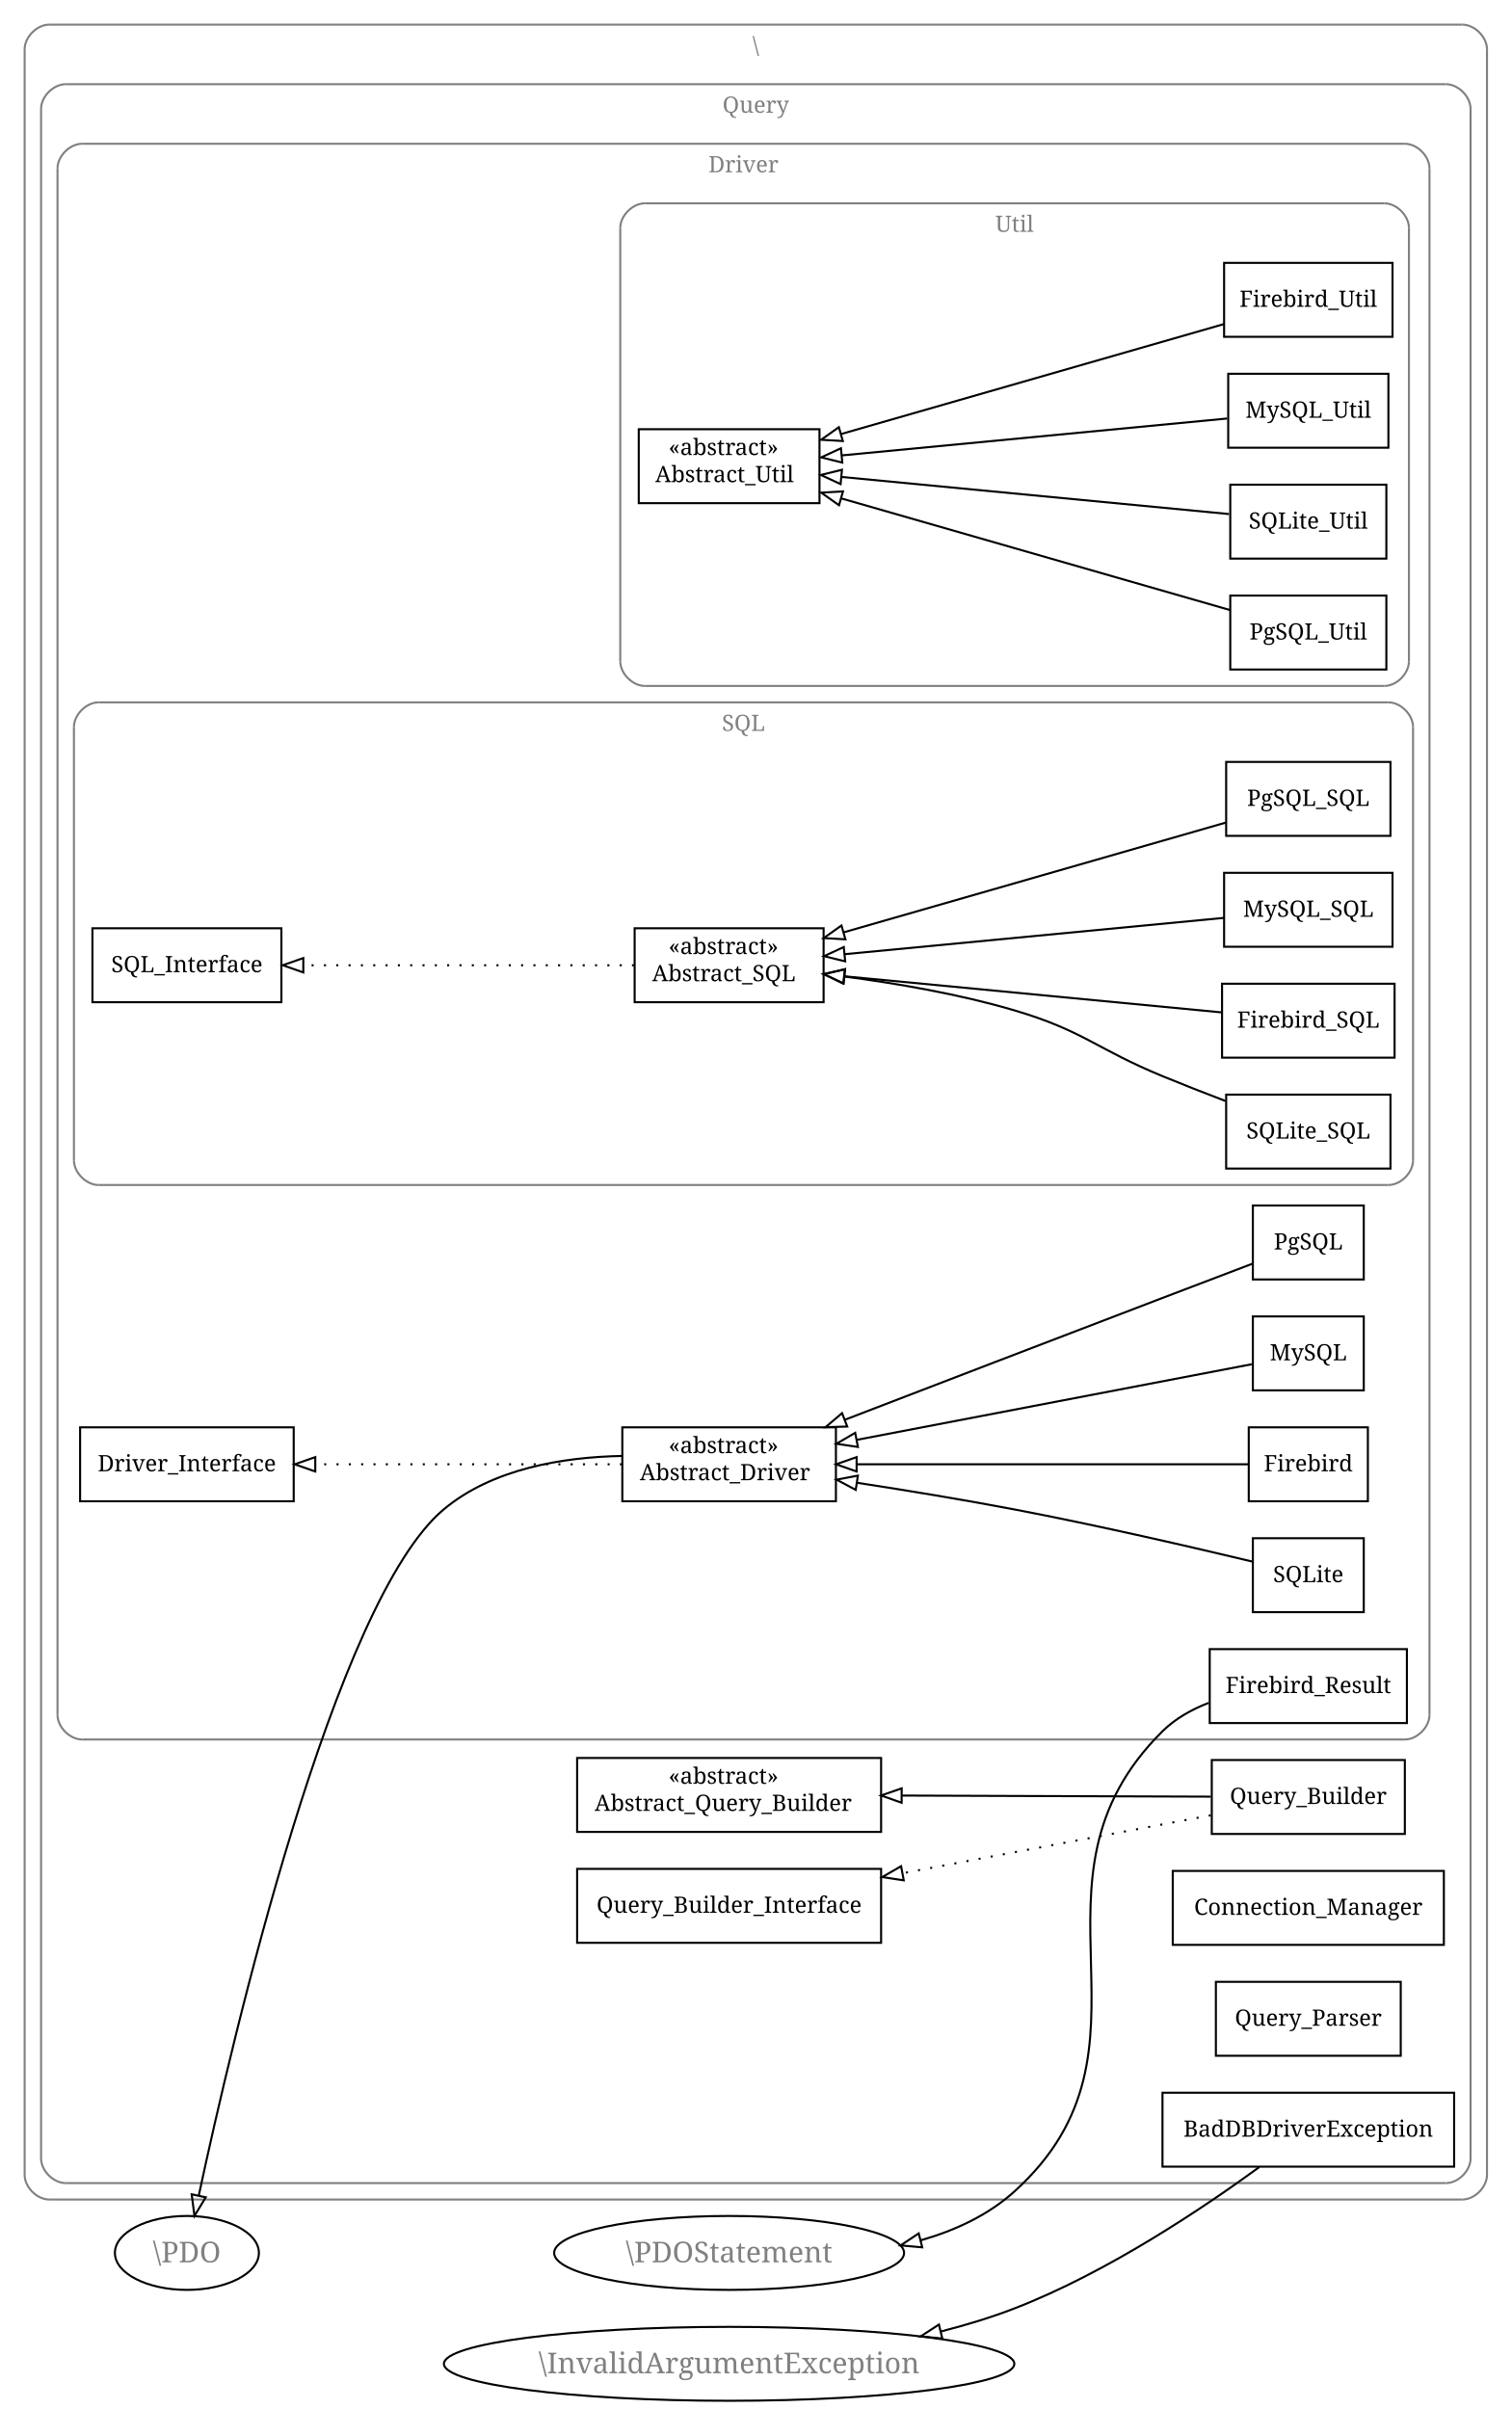
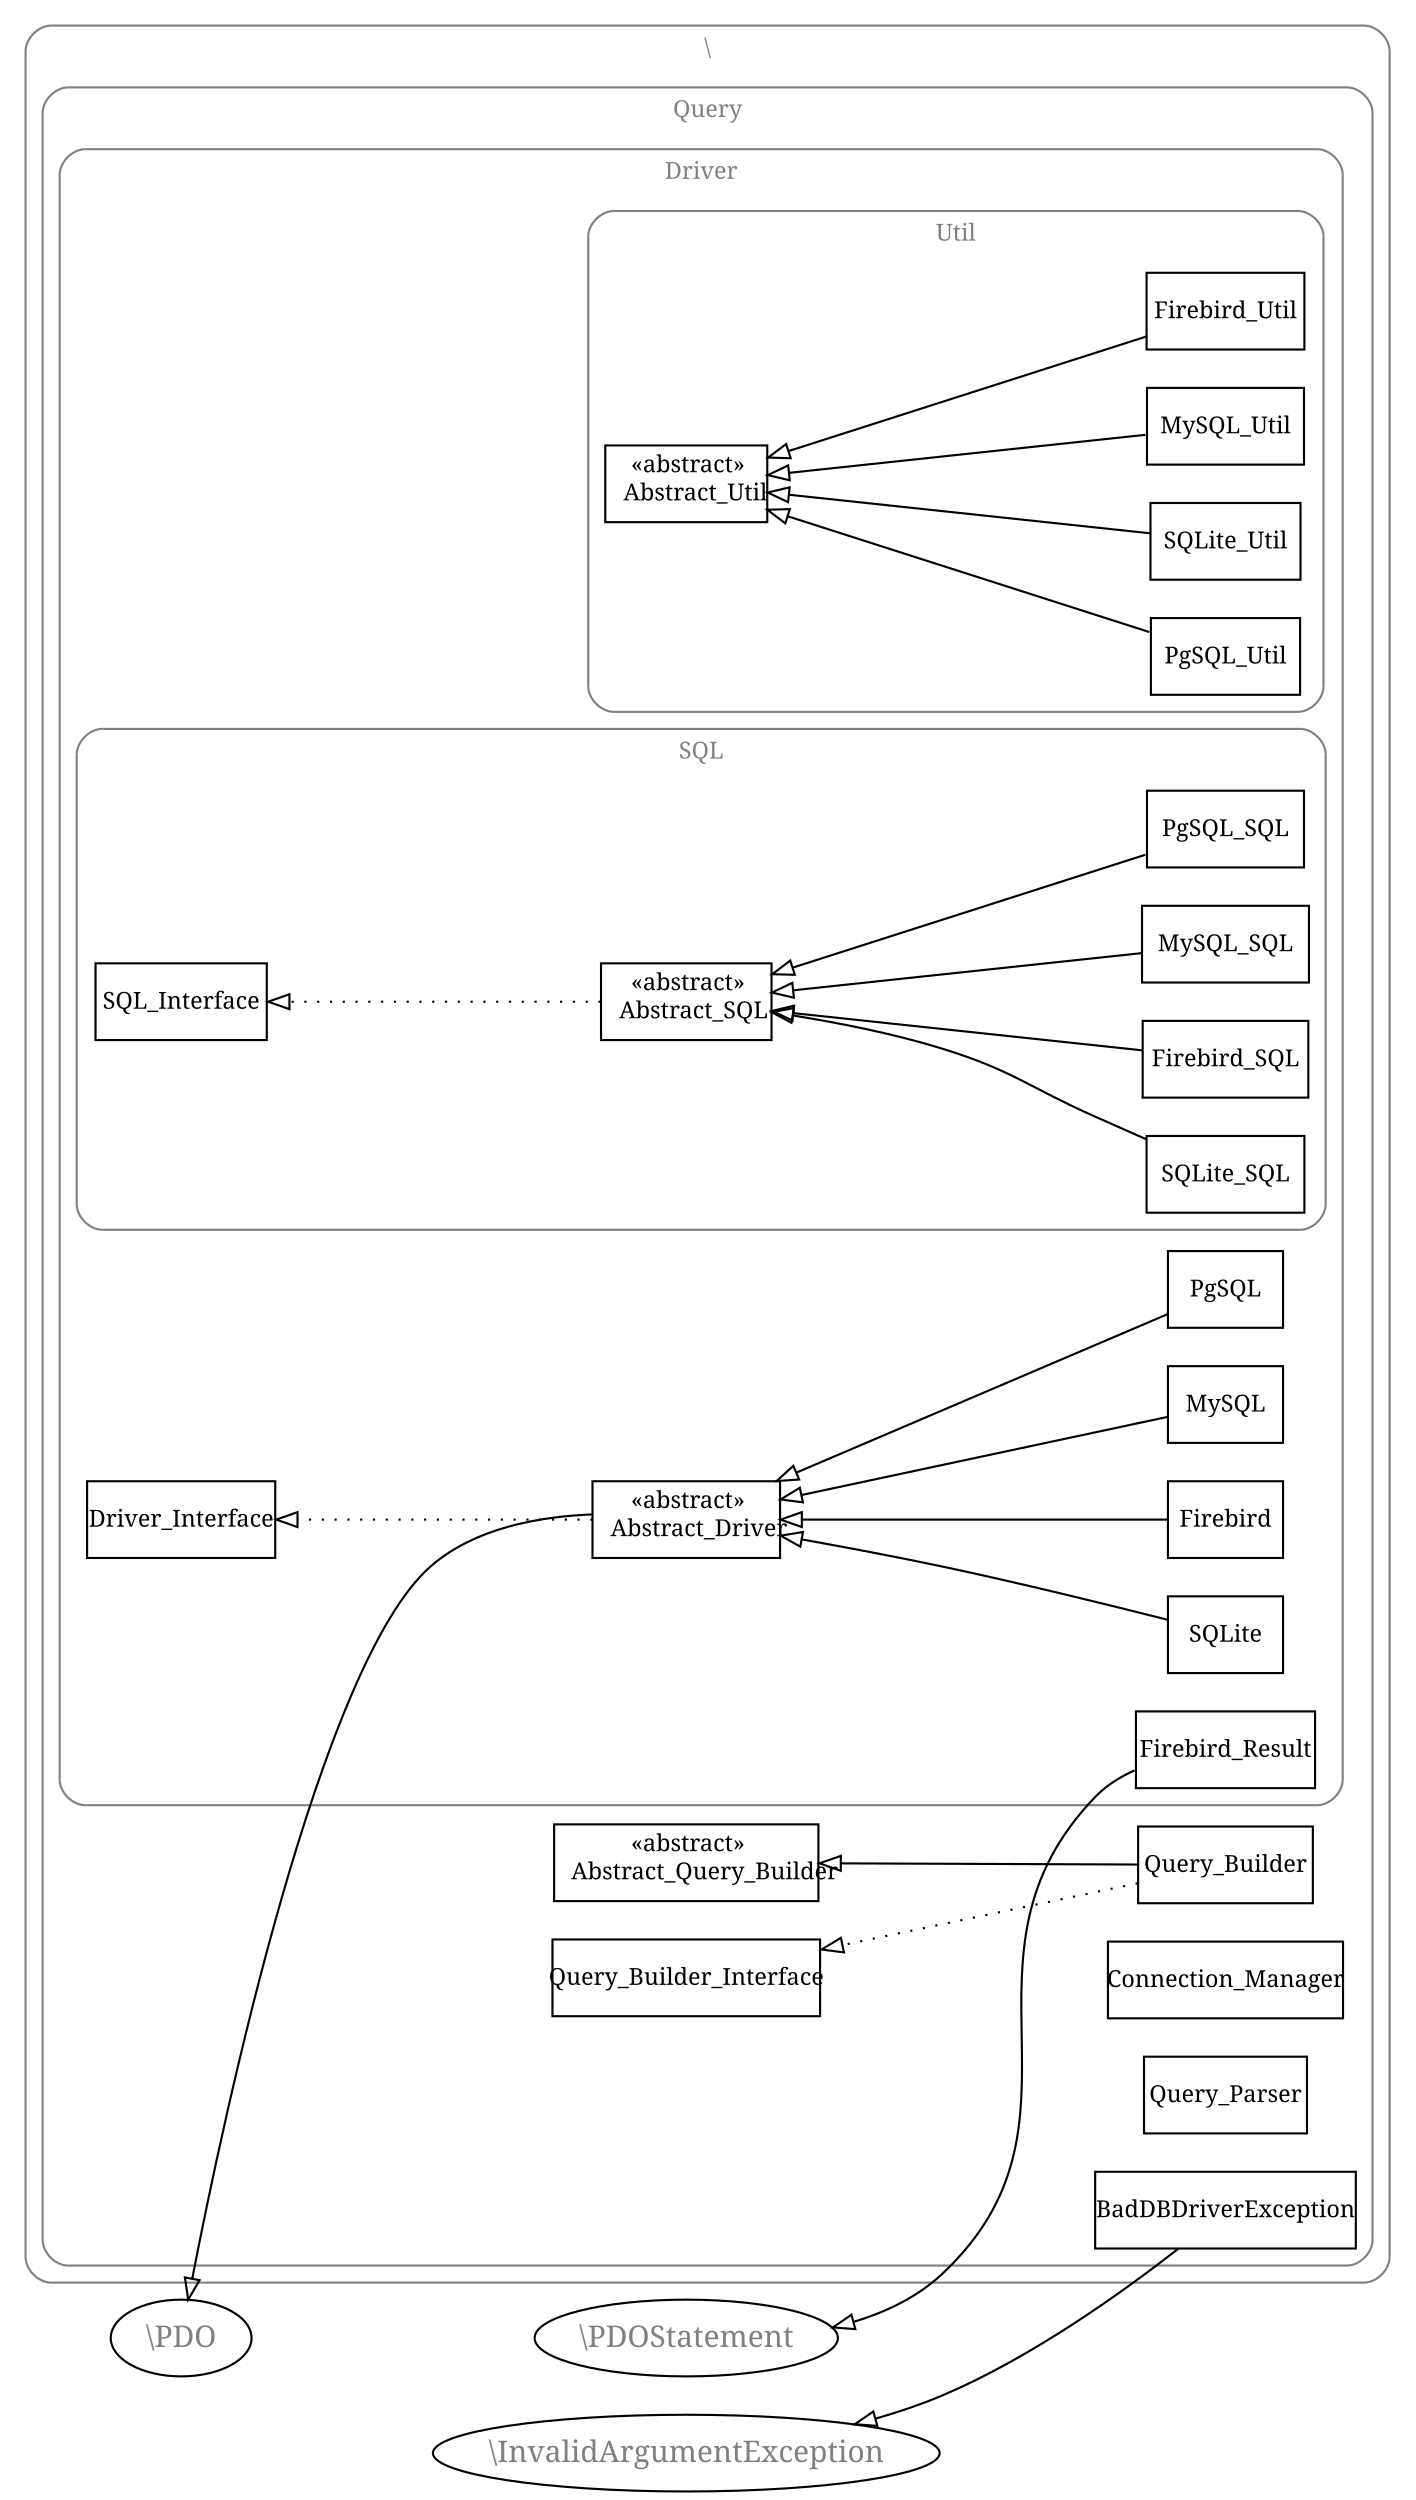
- <svg xmlns="http://www.w3.org/2000/svg" width="736pt" height="1173pt" viewBox="0.00 0.00 736.00 1173.00">
+ <svg xmlns="http://www.w3.org/2000/svg" width="664pt" height="1173pt" viewBox="0.00 0.00 664.00 1173.00">
  <g id="graph1" class="graph" transform="scale(1 1) rotate(0) translate(4 1169)">
-     <polygon fill="white" stroke="white" points="-4,5 -4,-1169 733,-1169 733,5 -4,5" />
+     <polygon fill="white" stroke="white" points="-4,5 -4,-1169 661,-1169 661,5 -4,5" />
    <g id="graph2" class="cluster">
-       <polyline fill="none" stroke="gray" points="20,-98 708,-98 " />
-       <path fill="none" stroke="gray" d="M708,-98C714,-98 720,-104 720,-110" />
-       <polyline fill="none" stroke="gray" points="720,-110 720,-1145 " />
-       <path fill="none" stroke="gray" d="M720,-1145C720,-1151 714,-1157 708,-1157" />
-       <polyline fill="none" stroke="gray" points="708,-1157 20,-1157 " />
+       <polyline fill="none" stroke="gray" points="20,-98 636,-98 " />
+       <path fill="none" stroke="gray" d="M636,-98C642,-98 648,-104 648,-110" />
+       <polyline fill="none" stroke="gray" points="648,-110 648,-1145 " />
+       <path fill="none" stroke="gray" d="M648,-1145C648,-1151 642,-1157 636,-1157" />
+       <polyline fill="none" stroke="gray" points="636,-1157 20,-1157 " />
      <path fill="none" stroke="gray" d="M20,-1157C14,-1157 8,-1151 8,-1145" />
      <polyline fill="none" stroke="gray" points="8,-1145 8,-110 " />
      <path fill="none" stroke="gray" d="M8,-110C8,-104 14,-98 20,-98" />
-       <text text-anchor="middle" x="364" y="-1143.1" font-family="Times Roman,serif" font-size="11.00" fill="gray">\</text>
+       <text text-anchor="middle" x="328" y="-1143.1" font-family="Times Roman,serif" font-size="11.00" fill="gray">\</text>
    </g>
    <g id="graph3" class="cluster">
-       <polyline fill="none" stroke="gray" points="28,-106 700,-106 " />
-       <path fill="none" stroke="gray" d="M700,-106C706,-106 712,-112 712,-118" />
-       <polyline fill="none" stroke="gray" points="712,-118 712,-1116 " />
-       <path fill="none" stroke="gray" d="M712,-1116C712,-1122 706,-1128 700,-1128" />
-       <polyline fill="none" stroke="gray" points="700,-1128 28,-1128 " />
+       <polyline fill="none" stroke="gray" points="28,-106 628,-106 " />
+       <path fill="none" stroke="gray" d="M628,-106C634,-106 640,-112 640,-118" />
+       <polyline fill="none" stroke="gray" points="640,-118 640,-1116 " />
+       <path fill="none" stroke="gray" d="M640,-1116C640,-1122 634,-1128 628,-1128" />
+       <polyline fill="none" stroke="gray" points="628,-1128 28,-1128 " />
      <path fill="none" stroke="gray" d="M28,-1128C22,-1128 16,-1122 16,-1116" />
      <polyline fill="none" stroke="gray" points="16,-1116 16,-118 " />
      <path fill="none" stroke="gray" d="M16,-118C16,-112 22,-106 28,-106" />
-       <text text-anchor="middle" x="364" y="-1114.1" font-family="Times Roman,serif" font-size="11.00" fill="gray">Query</text>
+       <text text-anchor="middle" x="328" y="-1114.1" font-family="Times Roman,serif" font-size="11.00" fill="gray">Query</text>
    </g>
    <g id="graph4" class="cluster">
-       <polyline fill="none" stroke="gray" points="36,-322 680,-322 " />
-       <path fill="none" stroke="gray" d="M680,-322C686,-322 692,-328 692,-334" />
-       <polyline fill="none" stroke="gray" points="692,-334 692,-1087 " />
-       <path fill="none" stroke="gray" d="M692,-1087C692,-1093 686,-1099 680,-1099" />
-       <polyline fill="none" stroke="gray" points="680,-1099 36,-1099 " />
+       <polyline fill="none" stroke="gray" points="36,-322 614,-322 " />
+       <path fill="none" stroke="gray" d="M614,-322C620,-322 626,-328 626,-334" />
+       <polyline fill="none" stroke="gray" points="626,-334 626,-1087 " />
+       <path fill="none" stroke="gray" d="M626,-1087C626,-1093 620,-1099 614,-1099" />
+       <polyline fill="none" stroke="gray" points="614,-1099 36,-1099 " />
      <path fill="none" stroke="gray" d="M36,-1099C30,-1099 24,-1093 24,-1087" />
      <polyline fill="none" stroke="gray" points="24,-1087 24,-334 " />
      <path fill="none" stroke="gray" d="M24,-334C24,-328 30,-322 36,-322" />
-       <text text-anchor="middle" x="358" y="-1085.1" font-family="Times Roman,serif" font-size="11.00" fill="gray">Driver</text>
+       <text text-anchor="middle" x="325" y="-1085.1" font-family="Times Roman,serif" font-size="11.00" fill="gray">Driver</text>
    </g>
    <g id="graph5" class="cluster">
-       <polyline fill="none" stroke="gray" points="310,-835 670,-835 " />
-       <path fill="none" stroke="gray" d="M670,-835C676,-835 682,-841 682,-847" />
-       <polyline fill="none" stroke="gray" points="682,-847 682,-1058 " />
-       <path fill="none" stroke="gray" d="M682,-1058C682,-1064 676,-1070 670,-1070" />
-       <polyline fill="none" stroke="gray" points="670,-1070 310,-1070 " />
-       <path fill="none" stroke="gray" d="M310,-1070C304,-1070 298,-1064 298,-1058" />
-       <polyline fill="none" stroke="gray" points="298,-1058 298,-847 " />
-       <path fill="none" stroke="gray" d="M298,-847C298,-841 304,-835 310,-835" />
-       <text text-anchor="middle" x="490" y="-1056.1" font-family="Times Roman,serif" font-size="11.00" fill="gray">Util</text>
+       <polyline fill="none" stroke="gray" points="284,-835 605,-835 " />
+       <path fill="none" stroke="gray" d="M605,-835C611,-835 617,-841 617,-847" />
+       <polyline fill="none" stroke="gray" points="617,-847 617,-1058 " />
+       <path fill="none" stroke="gray" d="M617,-1058C617,-1064 611,-1070 605,-1070" />
+       <polyline fill="none" stroke="gray" points="605,-1070 284,-1070 " />
+       <path fill="none" stroke="gray" d="M284,-1070C278,-1070 272,-1064 272,-1058" />
+       <polyline fill="none" stroke="gray" points="272,-1058 272,-847 " />
+       <path fill="none" stroke="gray" d="M272,-847C272,-841 278,-835 284,-835" />
+       <text text-anchor="middle" x="444.5" y="-1056.1" font-family="Times Roman,serif" font-size="11.00" fill="gray">Util</text>
    </g>
    <g id="graph6" class="cluster">
-       <polyline fill="none" stroke="gray" points="44,-592 672,-592 " />
-       <path fill="none" stroke="gray" d="M672,-592C678,-592 684,-598 684,-604" />
-       <polyline fill="none" stroke="gray" points="684,-604 684,-815 " />
-       <path fill="none" stroke="gray" d="M684,-815C684,-821 678,-827 672,-827" />
-       <polyline fill="none" stroke="gray" points="672,-827 44,-827 " />
+       <polyline fill="none" stroke="gray" points="44,-592 606,-592 " />
+       <path fill="none" stroke="gray" d="M606,-592C612,-592 618,-598 618,-604" />
+       <polyline fill="none" stroke="gray" points="618,-604 618,-815 " />
+       <path fill="none" stroke="gray" d="M618,-815C618,-821 612,-827 606,-827" />
+       <polyline fill="none" stroke="gray" points="606,-827 44,-827 " />
      <path fill="none" stroke="gray" d="M44,-827C38,-827 32,-821 32,-815" />
      <polyline fill="none" stroke="gray" points="32,-815 32,-604 " />
      <path fill="none" stroke="gray" d="M32,-604C32,-598 38,-592 44,-592" />
-       <text text-anchor="middle" x="358" y="-813.1" font-family="Times Roman,serif" font-size="11.00" fill="gray">SQL</text>
+       <text text-anchor="middle" x="325" y="-813.1" font-family="Times Roman,serif" font-size="11.00" fill="gray">SQL</text>
    </g>
    <g id="node5" class="node">
-       <polygon fill="none" stroke="black" points="674,-1041 592,-1041 592,-1005 674,-1005 674,-1041" />
-       <text text-anchor="middle" x="633" y="-1019.6" font-family="Times Roman,serif" font-size="11.00">Firebird_Util</text>
+       <polygon fill="none" stroke="black" points="608.024,-1041 533.976,-1041 533.976,-1005 608.024,-1005 608.024,-1041" />
+       <text text-anchor="middle" x="571" y="-1019.7" font-family="Times Roman,serif" font-size="11.00">Firebird_Util</text>
    </g>
    <g id="node9" class="node">
-       <polygon fill="none" stroke="black" points="395,-960 307,-960 307,-924 395,-924 395,-960" />
-       <text text-anchor="start" x="321.5" y="-947.433" font-family="Times Roman,serif" font-size="11.00">«abstract»</text>
-       <text text-anchor="start" x="315" y="-934.233" font-family="Times Roman,serif" font-size="11.00">Abstract_Util</text>
+       <polygon fill="none" stroke="black" points="356,-960 280,-960 280,-924 356,-924 356,-960" />
+       <text text-anchor="start" x="292" y="-947.433" font-family="Times Roman,serif" font-size="11.00">«abstract»</text>
+       <text text-anchor="start" x="288.5" y="-934.233" font-family="Times Roman,serif" font-size="11.00">Abstract_Util</text>
    </g>
    <g id="edge13" class="edge">
-       <path fill="none" stroke="black" d="M591.995,-1011.22C542.813,-997.095 460.189,-973.363 405.63,-957.692" />
-       <polygon fill="none" stroke="black" points="406.361,-954.26 395.784,-954.863 404.429,-960.988 406.361,-954.26" />
+       <path fill="none" stroke="black" d="M533.941,-1011.14C489.512,-996.911 414.948,-973.039 366.112,-957.403" />
+       <polygon fill="none" stroke="black" points="366.994,-954.011 356.403,-954.295 364.859,-960.677 366.994,-954.011" />
    </g>
    <g id="node6" class="node">
-       <polygon fill="none" stroke="black" points="672,-987 594,-987 594,-951 672,-951 672,-987" />
-       <text text-anchor="middle" x="633" y="-965.6" font-family="Times Roman,serif" font-size="11.00">MySQL_Util</text>
+       <polygon fill="none" stroke="black" points="607.835,-987 534.165,-987 534.165,-951 607.835,-951 607.835,-987" />
+       <text text-anchor="middle" x="571" y="-965.7" font-family="Times Roman,serif" font-size="11.00">MySQL_Util</text>
    </g>
    <g id="edge19" class="edge">
-       <path fill="none" stroke="black" d="M593.492,-965.217C544.647,-960.541 461.235,-952.554 406.113,-947.277" />
-       <polygon fill="none" stroke="black" points="406.112,-943.761 395.824,-946.292 405.445,-950.729 406.112,-943.761" />
+       <path fill="none" stroke="black" d="M533.397,-964.987C488.932,-960.242 414.836,-952.334 366.197,-947.144" />
+       <polygon fill="none" stroke="black" points="366.54,-943.66 356.225,-946.079 365.797,-950.621 366.54,-943.66" />
    </g>
    <g id="node7" class="node">
-       <polygon fill="none" stroke="black" points="671,-933 595,-933 595,-897 671,-897 671,-933" />
-       <text text-anchor="middle" x="633" y="-911.6" font-family="Times Roman,serif" font-size="11.00">SQLite_Util</text>
+       <polygon fill="none" stroke="black" points="606.192,-933 535.808,-933 535.808,-897 606.192,-897 606.192,-933" />
+       <text text-anchor="middle" x="571" y="-911.7" font-family="Times Roman,serif" font-size="11.00">SQLite_Util</text>
    </g>
    <g id="edge23" class="edge">
-       <path fill="none" stroke="black" d="M594.38,-918.698C545.53,-923.375 461.108,-931.458 405.656,-936.767" />
-       <polygon fill="none" stroke="black" points="405.275,-933.287 395.655,-937.725 405.943,-940.255 405.275,-933.287" />
+       <path fill="none" stroke="black" d="M535.821,-918.754C491.709,-923.462 415.873,-931.555 366.336,-936.842" />
+       <polygon fill="none" stroke="black" points="365.757,-933.383 356.185,-937.925 366.5,-940.344 365.757,-933.383" />
    </g>
    <g id="node8" class="node">
-       <polygon fill="none" stroke="black" points="671,-879 595,-879 595,-843 671,-843 671,-879" />
-       <text text-anchor="middle" x="633" y="-857.6" font-family="Times Roman,serif" font-size="11.00">PgSQL_Util</text>
+       <polygon fill="none" stroke="black" points="606.001,-879 535.999,-879 535.999,-843 606.001,-843 606.001,-879" />
+       <text text-anchor="middle" x="571" y="-857.7" font-family="Times Roman,serif" font-size="11.00">PgSQL_Util</text>
    </g>
    <g id="edge25" class="edge">
-       <path fill="none" stroke="black" d="M594.968,-871.924C546.181,-885.937 461.229,-910.338 405.556,-926.33" />
-       <polygon fill="none" stroke="black" points="404.504,-922.99 395.859,-929.115 406.437,-929.718 404.504,-922.99" />
+       <path fill="none" stroke="black" d="M535.288,-872.434C490.942,-886.631 415.135,-910.902 365.808,-926.694" />
+       <polygon fill="none" stroke="black" points="364.466,-923.449 356.009,-929.831 366.6,-930.115 364.466,-923.449" />
    </g>
    <g id="node11" class="node">
-       <polygon fill="none" stroke="black" points="397,-717 305,-717 305,-681 397,-681 397,-717" />
-       <text text-anchor="start" x="321.5" y="-704.433" font-family="Times Roman,serif" font-size="11.00">«abstract»</text>
-       <text text-anchor="start" x="313.5" y="-691.233" font-family="Times Roman,serif" font-size="11.00">Abstract_SQL</text>
+       <polygon fill="none" stroke="black" points="358,-717 278,-717 278,-681 358,-681 358,-717" />
+       <text text-anchor="start" x="292" y="-704.433" font-family="Times Roman,serif" font-size="11.00">«abstract»</text>
+       <text text-anchor="start" x="286.5" y="-691.233" font-family="Times Roman,serif" font-size="11.00">Abstract_SQL</text>
    </g>
    <g id="node16" class="node">
-       <polygon fill="none" stroke="black" points="133,-717 41,-717 41,-681 133,-681 133,-717" />
-       <text text-anchor="middle" x="87" y="-695.6" font-family="Times Roman,serif" font-size="11.00">SQL_Interface</text>
+       <polygon fill="none" stroke="black" points="121.173,-717 40.827,-717 40.827,-681 121.173,-681 121.173,-717" />
+       <text text-anchor="middle" x="81" y="-695.7" font-family="Times Roman,serif" font-size="11.00">SQL_Interface</text>
    </g>
    <g id="edge21" class="edge">
-       <path fill="none" stroke="black" stroke-dasharray="1,5" d="M304.713,-699C259.937,-699 191.981,-699 143.92,-699" />
-       <polygon fill="none" stroke="black" points="143.678,-695.5 133.678,-699 143.678,-702.5 143.678,-695.5" />
+       <path fill="none" stroke="black" stroke-dasharray="1,5" d="M277.796,-699C237.572,-699 175.561,-699 131.92,-699" />
+       <polygon fill="none" stroke="black" points="131.799,-695.5 121.799,-699 131.799,-702.5 131.799,-695.5" />
    </g>
    <g id="node12" class="node">
-       <polygon fill="none" stroke="black" points="673,-798 593,-798 593,-762 673,-762 673,-798" />
-       <text text-anchor="middle" x="633" y="-776.6" font-family="Times Roman,serif" font-size="11.00">PgSQL_SQL</text>
+       <polygon fill="none" stroke="black" points="607.835,-798 534.165,-798 534.165,-762 607.835,-762 607.835,-798" />
+       <text text-anchor="middle" x="571" y="-776.7" font-family="Times Roman,serif" font-size="11.00">PgSQL_SQL</text>
    </g>
    <g id="edge27" class="edge">
-       <path fill="none" stroke="black" d="M592.896,-768.481C544.224,-754.501 461.87,-730.846 406.969,-715.076" />
-       <polygon fill="none" stroke="black" points="407.629,-711.624 397.051,-712.228 405.696,-718.352 407.629,-711.624" />
+       <path fill="none" stroke="black" d="M533.397,-767.961C489.482,-753.902 416.668,-730.589 368.017,-715.013" />
+       <polygon fill="none" stroke="black" points="368.914,-711.626 358.323,-711.91 366.78,-718.292 368.914,-711.626" />
    </g>
    <g id="node13" class="node">
-       <polygon fill="none" stroke="black" points="674,-744 592,-744 592,-708 674,-708 674,-744" />
-       <text text-anchor="middle" x="633" y="-722.6" font-family="Times Roman,serif" font-size="11.00">MySQL_SQL</text>
+       <polygon fill="none" stroke="black" points="610.165,-744 531.835,-744 531.835,-708 610.165,-708 610.165,-744" />
+       <text text-anchor="middle" x="571" y="-722.7" font-family="Times Roman,serif" font-size="11.00">MySQL_SQL</text>
    </g>
    <g id="edge29" class="edge">
-       <path fill="none" stroke="black" d="M591.995,-722.074C543.345,-717.416 461.975,-709.625 407.412,-704.401" />
-       <polygon fill="none" stroke="black" points="407.501,-700.894 397.213,-703.425 406.833,-707.862 407.501,-700.894" />
+       <path fill="none" stroke="black" d="M531.746,-721.811C487.782,-717.119 416.405,-709.502 368.361,-704.375" />
+       <polygon fill="none" stroke="black" points="368.497,-700.869 358.183,-703.288 367.755,-707.83 368.497,-700.869" />
    </g>
    <g id="node14" class="node">
-       <polygon fill="none" stroke="black" points="675,-690 591,-690 591,-654 675,-654 675,-690" />
-       <text text-anchor="middle" x="633" y="-668.6" font-family="Times Roman,serif" font-size="11.00">Firebird_SQL</text>
+       <polygon fill="none" stroke="black" points="609.856,-690 532.144,-690 532.144,-654 609.856,-654 609.856,-690" />
+       <text text-anchor="middle" x="571" y="-668.7" font-family="Times Roman,serif" font-size="11.00">Firebird_SQL</text>
    </g>
    <g id="edge31" class="edge">
-       <path fill="none" stroke="black" d="M590.476,-676.071C541.619,-680.749 461.253,-688.444 407.253,-693.614" />
-       <polygon fill="none" stroke="black" points="406.777,-690.144 397.156,-694.581 407.444,-697.112 406.777,-690.144" />
+       <path fill="none" stroke="black" d="M532.023,-676.16C488.117,-680.845 416.62,-688.475 368.477,-693.613" />
+       <polygon fill="none" stroke="black" points="367.849,-690.16 358.276,-694.702 368.591,-697.121 367.849,-690.16" />
    </g>
    <g id="node15" class="node">
-       <polygon fill="none" stroke="black" points="673,-636 593,-636 593,-600 673,-600 673,-636" />
-       <text text-anchor="middle" x="633" y="-614.6" font-family="Times Roman,serif" font-size="11.00">SQLite_SQL</text>
+       <polygon fill="none" stroke="black" points="608.024,-636 533.976,-636 533.976,-600 608.024,-600 608.024,-636" />
+       <text text-anchor="middle" x="571" y="-614.7" font-family="Times Roman,serif" font-size="11.00">SQLite_SQL</text>
    </g>
    <g id="edge35" class="edge">
-       <path fill="none" stroke="black" d="M592.672,-632.897C582.611,-636.734 571.877,-640.931 562,-645 529.622,-658.34 523.58,-667.067 490,-677 463.215,-684.923 432.632,-690.157 406.985,-693.524" />
-       <polygon fill="none" stroke="black" points="406.541,-690.052 397.053,-694.767 407.411,-696.998 406.541,-690.052" />
+       <path fill="none" stroke="black" d="M533.899,-634.411C526.009,-637.904 517.728,-641.572 510,-645 477.989,-659.198 471.456,-666.659 438,-677 415.465,-683.965 389.827,-689.034 368.051,-692.538" />
+       <polygon fill="none" stroke="black" points="367.372,-689.101 358.023,-694.086 368.44,-696.019 367.372,-689.101" />
    </g>
    <g id="node17" class="node">
-       <polygon fill="none" stroke="black" points="403,-474 299,-474 299,-438 403,-438 403,-474" />
-       <text text-anchor="start" x="321.5" y="-461.433" font-family="Times Roman,serif" font-size="11.00">«abstract»</text>
-       <text text-anchor="start" x="307.5" y="-448.233" font-family="Times Roman,serif" font-size="11.00">Abstract_Driver</text>
+       <polygon fill="none" stroke="black" points="362,-474 274,-474 274,-438 362,-438 362,-474" />
+       <text text-anchor="start" x="292" y="-461.433" font-family="Times Roman,serif" font-size="11.00">«abstract»</text>
+       <text text-anchor="start" x="282.5" y="-448.233" font-family="Times Roman,serif" font-size="11.00">Abstract_Driver</text>
    </g>
    <g id="node23" class="node">
-       <polygon fill="none" stroke="black" points="139,-474 35,-474 35,-438 139,-438 139,-474" />
-       <text text-anchor="middle" x="87" y="-452.6" font-family="Times Roman,serif" font-size="11.00">Driver_Interface</text>
+       <polygon fill="none" stroke="black" points="125.138,-474 36.862,-474 36.862,-438 125.138,-438 125.138,-474" />
+       <text text-anchor="middle" x="81" y="-452.7" font-family="Times Roman,serif" font-size="11.00">Driver_Interface</text>
    </g>
    <g id="edge9" class="edge">
-       <path fill="none" stroke="black" stroke-dasharray="1,5" d="M298.842,-456C255.953,-456 195.051,-456 149.547,-456" />
-       <polygon fill="none" stroke="black" points="149.501,-452.5 139.501,-456 149.501,-459.5 149.501,-452.5" />
+       <path fill="none" stroke="black" stroke-dasharray="1,5" d="M273.978,-456C234.899,-456 177.646,-456 135.649,-456" />
+       <polygon fill="none" stroke="black" points="135.591,-452.5 125.591,-456 135.591,-459.5 135.591,-452.5" />
    </g>
    <g id="node31" class="node">
-       <ellipse fill="none" stroke="black" cx="87" cy="-72" rx="35.053" ry="18" />
-       <text text-anchor="middle" x="87" y="-67.4" font-family="Times Roman,serif" font-size="14.00" fill="gray">\PDO</text>
+       <ellipse fill="none" stroke="black" cx="81" cy="-72" rx="33.031" ry="18" />
+       <text text-anchor="middle" x="81" y="-67.8" font-family="Times Roman,serif" font-size="14.00" fill="gray">\PDO</text>
    </g>
    <g id="edge7" class="edge">
-       <path fill="none" stroke="black" d="M298.8,-460.056C270.174,-459.504 235.779,-453.933 212,-434 158.833,-389.432 109.283,-176.973 92.783,-99.96" />
-       <polygon fill="none" stroke="black" points="96.175,-99.081 90.677,-90.023 89.327,-100.532 96.175,-99.081" />
+       <path fill="none" stroke="black" d="M273.873,-458.427C248.856,-457.457 218.546,-452.011 198,-434 146.177,-388.57 101.096,-176.655 86.202,-99.871" />
+       <polygon fill="none" stroke="black" points="89.623,-99.128 84.303,-89.965 82.748,-100.445 89.623,-99.128" />
    </g>
    <g id="node18" class="node">
-       <polygon fill="none" stroke="black" points="681,-366 585,-366 585,-330 681,-330 681,-366" />
-       <text text-anchor="middle" x="633" y="-344.6" font-family="Times Roman,serif" font-size="11.00">Firebird_Result</text>
+       <polygon fill="none" stroke="black" points="613.023,-366 528.977,-366 528.977,-330 613.023,-330 613.023,-366" />
+       <text text-anchor="middle" x="571" y="-344.7" font-family="Times Roman,serif" font-size="11.00">Firebird_Result</text>
    </g>
    <g id="node34" class="node">
-       <ellipse fill="none" stroke="black" cx="351" cy="-72" rx="85.194" ry="18" />
-       <text text-anchor="middle" x="351" y="-67.4" font-family="Times Roman,serif" font-size="14.00" fill="gray">\PDOStatement</text>
+       <ellipse fill="none" stroke="black" cx="318" cy="-72" rx="71.15" ry="18" />
+       <text text-anchor="middle" x="318" y="-67.8" font-family="Times Roman,serif" font-size="14.00" fill="gray">\PDOStatement</text>
    </g>
    <g id="edge11" class="edge">
-       <path fill="none" stroke="black" d="M584.459,-339.818C576.171,-336.618 568.237,-332.172 562,-326 487.668,-252.446 567.492,-172.216 490,-102 477.23,-90.429 461.091,-82.938 444.368,-78.162" />
-       <polygon fill="none" stroke="black" points="445.029,-74.719 434.475,-75.653 443.308,-81.504 445.029,-74.719" />
+       <path fill="none" stroke="black" d="M528.289,-338.326C521.517,-335.274 515.083,-331.264 510,-326 437.367,-250.769 514.344,-173.463 438,-102 426.554,-91.286 411.877,-84.243 396.742,-79.648" />
+       <polygon fill="none" stroke="black" points="397.325,-76.181 386.76,-76.969 395.511,-82.942 397.325,-76.181" />
    </g>
    <g id="node19" class="node">
-       <polygon fill="none" stroke="black" points="662,-474 604,-474 604,-438 662,-438 662,-474" />
-       <text text-anchor="middle" x="633" y="-452.6" font-family="Times Roman,serif" font-size="11.00">Firebird</text>
+       <polygon fill="none" stroke="black" points="598,-474 544,-474 544,-438 598,-438 598,-474" />
+       <text text-anchor="middle" x="571" y="-452.7" font-family="Times Roman,serif" font-size="11.00">Firebird</text>
    </g>
    <g id="edge17" class="edge">
-       <path fill="none" stroke="black" d="M603.883,-456C559.119,-456 472.366,-456 413.077,-456" />
-       <polygon fill="none" stroke="black" points="413.076,-452.5 403.076,-456 413.076,-459.5 413.076,-452.5" />
+       <path fill="none" stroke="black" d="M543.925,-456C503.172,-456 425.231,-456 372.43,-456" />
+       <polygon fill="none" stroke="black" points="372.223,-452.5 362.223,-456 372.223,-459.5 372.223,-452.5" />
    </g>
    <g id="node20" class="node">
-       <polygon fill="none" stroke="black" points="660,-420 606,-420 606,-384 660,-384 660,-420" />
-       <text text-anchor="middle" x="633" y="-398.6" font-family="Times Roman,serif" font-size="11.00">SQLite</text>
+       <polygon fill="none" stroke="black" points="598,-420 544,-420 544,-384 598,-384 598,-420" />
+       <text text-anchor="middle" x="571" y="-398.7" font-family="Times Roman,serif" font-size="11.00">SQLite</text>
    </g>
    <g id="edge33" class="edge">
-       <path fill="none" stroke="black" d="M605.958,-408.587C577.281,-415.446 530.608,-426.251 490,-434 465.011,-438.769 437.354,-443.298 413.334,-446.993" />
-       <polygon fill="none" stroke="black" points="412.64,-443.558 403.281,-448.524 413.694,-450.479 412.64,-443.558" />
+       <path fill="none" stroke="black" d="M543.844,-408.995C517.034,-415.792 474.826,-426.2 438,-434 416.543,-438.545 392.809,-443.012 372.152,-446.722" />
+       <polygon fill="none" stroke="black" points="371.514,-443.28 362.282,-448.479 372.741,-450.172 371.514,-443.28" />
    </g>
    <g id="node21" class="node">
-       <polygon fill="none" stroke="black" points="660,-582 606,-582 606,-546 660,-546 660,-582" />
-       <text text-anchor="middle" x="633" y="-560.6" font-family="Times Roman,serif" font-size="11.00">PgSQL</text>
+       <polygon fill="none" stroke="black" points="598,-582 544,-582 544,-546 598,-546 598,-582" />
+       <text text-anchor="middle" x="571" y="-560.7" font-family="Times Roman,serif" font-size="11.00">PgSQL</text>
    </g>
    <g id="edge37" class="edge">
-       <path fill="none" stroke="black" d="M605.683,-553.635C592.482,-548.62 576.413,-542.507 562,-537 509.522,-516.949 449.746,-493.991 407.249,-477.648" />
-       <polygon fill="none" stroke="black" points="408.504,-474.381 397.914,-474.058 405.991,-480.915 408.504,-474.381" />
+       <path fill="none" stroke="black" d="M543.925,-552.442C502.437,-534.732 422.405,-500.568 369.595,-478.025" />
+       <polygon fill="none" stroke="black" points="370.962,-474.803 360.391,-474.096 368.214,-481.241 370.962,-474.803" />
    </g>
    <g id="node22" class="node">
-       <polygon fill="none" stroke="black" points="660,-528 606,-528 606,-492 660,-492 660,-528" />
-       <text text-anchor="middle" x="633" y="-506.6" font-family="Times Roman,serif" font-size="11.00">MySQL</text>
+       <polygon fill="none" stroke="black" points="598,-528 544,-528 544,-492 598,-492 598,-528" />
+       <text text-anchor="middle" x="571" y="-506.7" font-family="Times Roman,serif" font-size="11.00">MySQL</text>
    </g>
    <g id="edge43" class="edge">
-       <path fill="none" stroke="black" d="M605.447,-504.724C561.231,-496.257 473.32,-479.423 413.338,-467.937" />
-       <polygon fill="none" stroke="black" points="413.702,-464.443 403.222,-466 412.385,-471.318 413.702,-464.443" />
+       <path fill="none" stroke="black" d="M543.925,-504.221C503.088,-495.505 424.906,-478.818 372.1,-467.547" />
+       <polygon fill="none" stroke="black" points="372.733,-464.103 362.223,-465.439 371.272,-470.949 372.733,-464.103" />
    </g>
    <g id="node24" class="node">
-       <polygon fill="none" stroke="black" points="704,-150 562,-150 562,-114 704,-114 704,-150" />
-       <text text-anchor="middle" x="633" y="-128.6" font-family="Times Roman,serif" font-size="11.00">BadDBDriverException</text>
+       <polygon fill="none" stroke="black" points="632.15,-150 509.85,-150 509.85,-114 632.15,-114 632.15,-150" />
+       <text text-anchor="middle" x="571" y="-128.7" font-family="Times Roman,serif" font-size="11.00">BadDBDriverException</text>
    </g>
    <g id="node37" class="node">
-       <ellipse fill="none" stroke="black" cx="351" cy="-18" rx="138.86" ry="18" />
-       <text text-anchor="middle" x="351" y="-13.4" font-family="Times Roman,serif" font-size="14.00" fill="gray">\InvalidArgumentException</text>
+       <ellipse fill="none" stroke="black" cx="318" cy="-18" rx="118.883" ry="18" />
+       <text text-anchor="middle" x="318" y="-13.8" font-family="Times Roman,serif" font-size="14.00" fill="gray">\InvalidArgumentException</text>
    </g>
    <g id="edge15" class="edge">
-       <path fill="none" stroke="black" d="M609.086,-113.757C581.76,-93.822 534.989,-62.409 490,-45 478.603,-40.59 466.391,-36.874 454.11,-33.75" />
-       <polygon fill="none" stroke="black" points="454.803,-30.317 444.261,-31.369 453.158,-37.121 454.803,-30.317" />
+       <path fill="none" stroke="black" d="M548.884,-113.92C523.581,-94.131 480.181,-62.849 438,-45 428.138,-40.827 417.535,-37.253 406.859,-34.203" />
+       <polygon fill="none" stroke="black" points="407.621,-30.783 397.054,-31.547 405.791,-37.54 407.621,-30.783" />
    </g>
    <g id="node25" class="node">
-       <polygon fill="none" stroke="black" points="425,-313 277,-313 277,-277 425,-277 425,-313" />
-       <text text-anchor="start" x="321.5" y="-300.433" font-family="Times Roman,serif" font-size="11.00">«abstract»</text>
-       <text text-anchor="start" x="285.5" y="-287.233" font-family="Times Roman,serif" font-size="11.00">Abstract_Query_Builder</text>
+       <polygon fill="none" stroke="black" points="380,-313 256,-313 256,-277 380,-277 380,-313" />
+       <text text-anchor="start" x="292" y="-300.433" font-family="Times Roman,serif" font-size="11.00">«abstract»</text>
+       <text text-anchor="start" x="264" y="-287.233" font-family="Times Roman,serif" font-size="11.00">Abstract_Query_Builder</text>
    </g>
    <g id="node26" class="node">
-       <polygon fill="none" stroke="black" points="699,-258 567,-258 567,-222 699,-222 699,-258" />
-       <text text-anchor="middle" x="633" y="-236.6" font-family="Times Roman,serif" font-size="11.00">Connection_Manager</text>
+       <polygon fill="none" stroke="black" points="626.151,-258 515.849,-258 515.849,-222 626.151,-222 626.151,-258" />
+       <text text-anchor="middle" x="571" y="-236.7" font-family="Times Roman,serif" font-size="11.00">Connection_Manager</text>
    </g>
    <g id="node27" class="node">
-       <polygon fill="none" stroke="black" points="678,-204 588,-204 588,-168 678,-168 678,-204" />
-       <text text-anchor="middle" x="633" y="-182.6" font-family="Times Roman,serif" font-size="11.00">Query_Parser</text>
+       <polygon fill="none" stroke="black" points="609.234,-204 532.766,-204 532.766,-168 609.234,-168 609.234,-204" />
+       <text text-anchor="middle" x="571" y="-182.7" font-family="Times Roman,serif" font-size="11.00">Query_Parser</text>
    </g>
    <g id="node28" class="node">
-       <polygon fill="none" stroke="black" points="680,-312 586,-312 586,-276 680,-276 680,-312" />
-       <text text-anchor="middle" x="633" y="-290.6" font-family="Times Roman,serif" font-size="11.00">Query_Builder</text>
+       <polygon fill="none" stroke="black" points="611.99,-312 530.01,-312 530.01,-276 611.99,-276 611.99,-312" />
+       <text text-anchor="middle" x="571" y="-290.7" font-family="Times Roman,serif" font-size="11.00">Query_Builder</text>
    </g>
    <g id="edge39" class="edge">
-       <path fill="none" stroke="black" d="M585.481,-294.169C544.522,-294.314 484.408,-294.527 435.303,-294.701" />
-       <polygon fill="none" stroke="black" points="434.989,-291.202 425.002,-294.738 435.014,-298.202 434.989,-291.202" />
+       <path fill="none" stroke="black" d="M529.788,-294.163C492.167,-294.312 435.709,-294.535 390.543,-294.713" />
+       <polygon fill="none" stroke="black" points="390.489,-291.213 380.503,-294.753 390.516,-298.213 390.489,-291.213" />
    </g>
    <g id="node29" class="node">
-       <polygon fill="none" stroke="black" points="425,-259 277,-259 277,-223 425,-223 425,-259" />
-       <text text-anchor="middle" x="351" y="-237.6" font-family="Times Roman,serif" font-size="11.00">Query_Builder_Interface</text>
+       <polygon fill="none" stroke="black" points="380.779,-259 255.221,-259 255.221,-223 380.779,-223 380.779,-259" />
+       <text text-anchor="middle" x="318" y="-237.7" font-family="Times Roman,serif" font-size="11.00">Query_Builder_Interface</text>
    </g>
    <g id="edge41" class="edge">
-       <path fill="none" stroke="black" stroke-dasharray="1,5" d="M585.481,-285.069C544.583,-277.383 484.588,-266.107 435.523,-256.885" />
-       <polygon fill="none" stroke="black" points="436.022,-253.418 425.547,-255.011 434.729,-260.298 436.022,-253.418" />
+       <path fill="none" stroke="black" stroke-dasharray="1,5" d="M529.788,-285.367C492.428,-277.54 436.489,-265.822 391.483,-256.394" />
+       <polygon fill="none" stroke="black" points="391.977,-252.921 381.471,-254.296 390.541,-259.772 391.977,-252.921" />
    </g>
  </g>
</svg>
